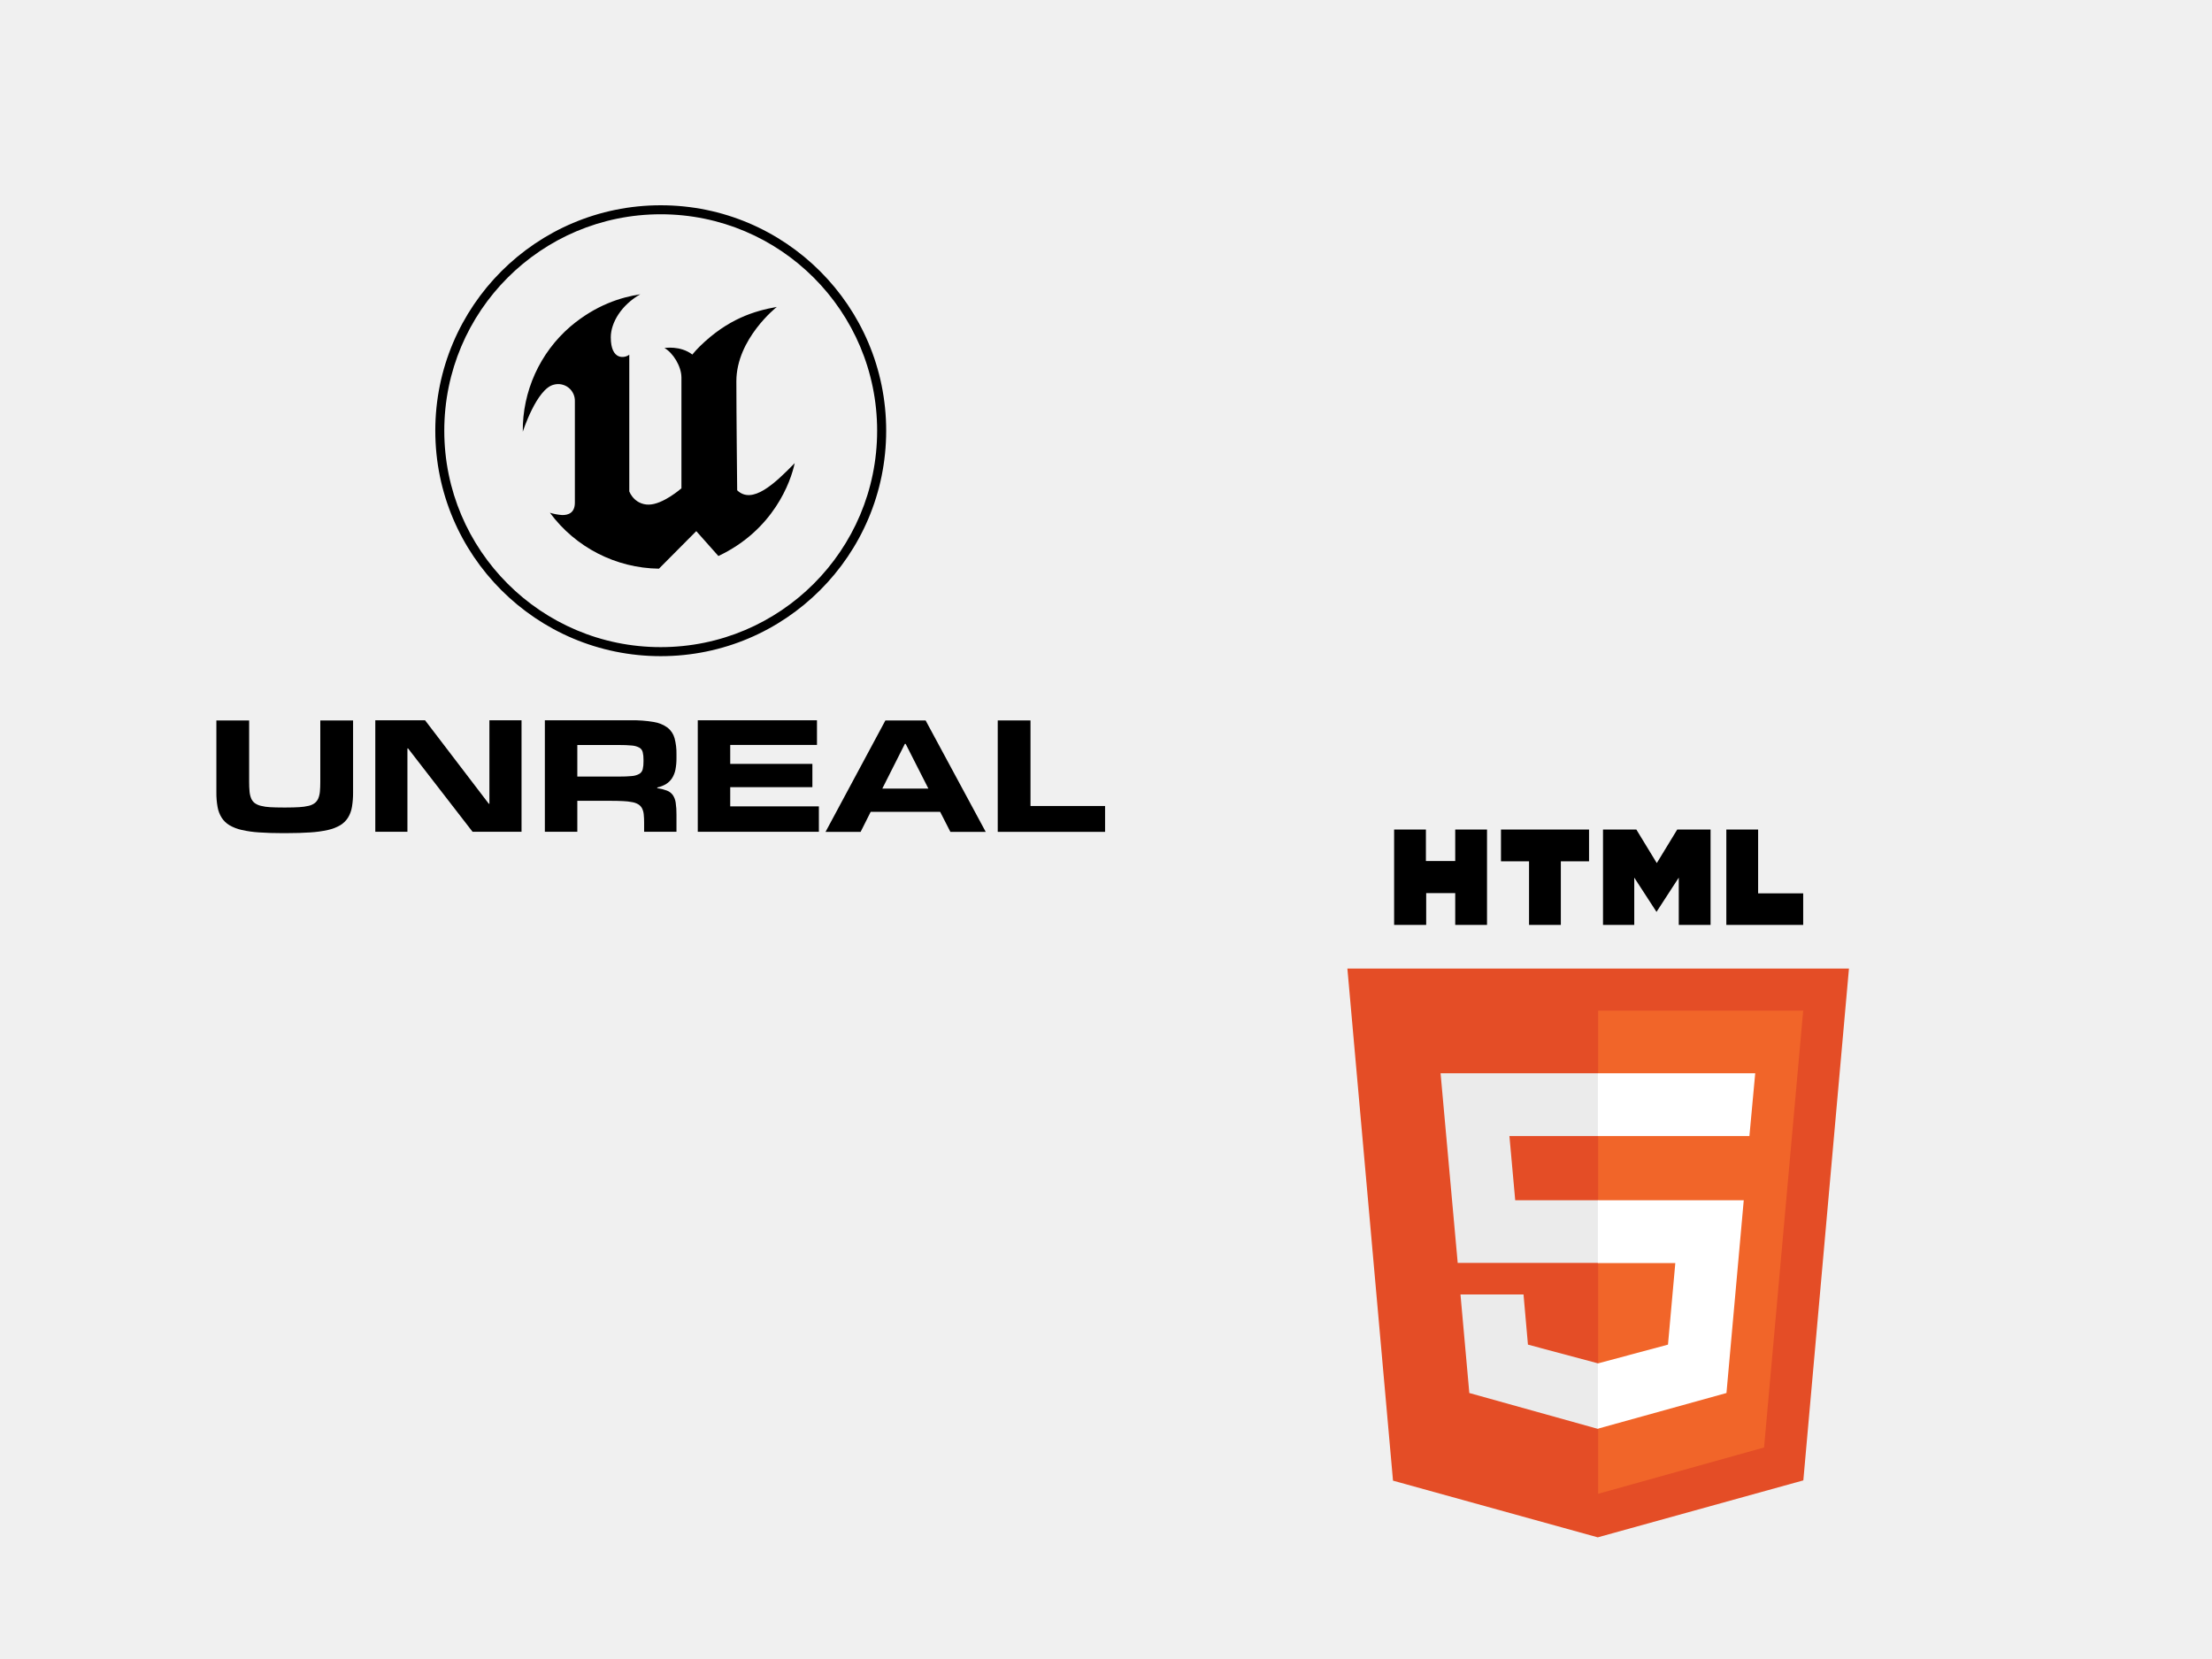
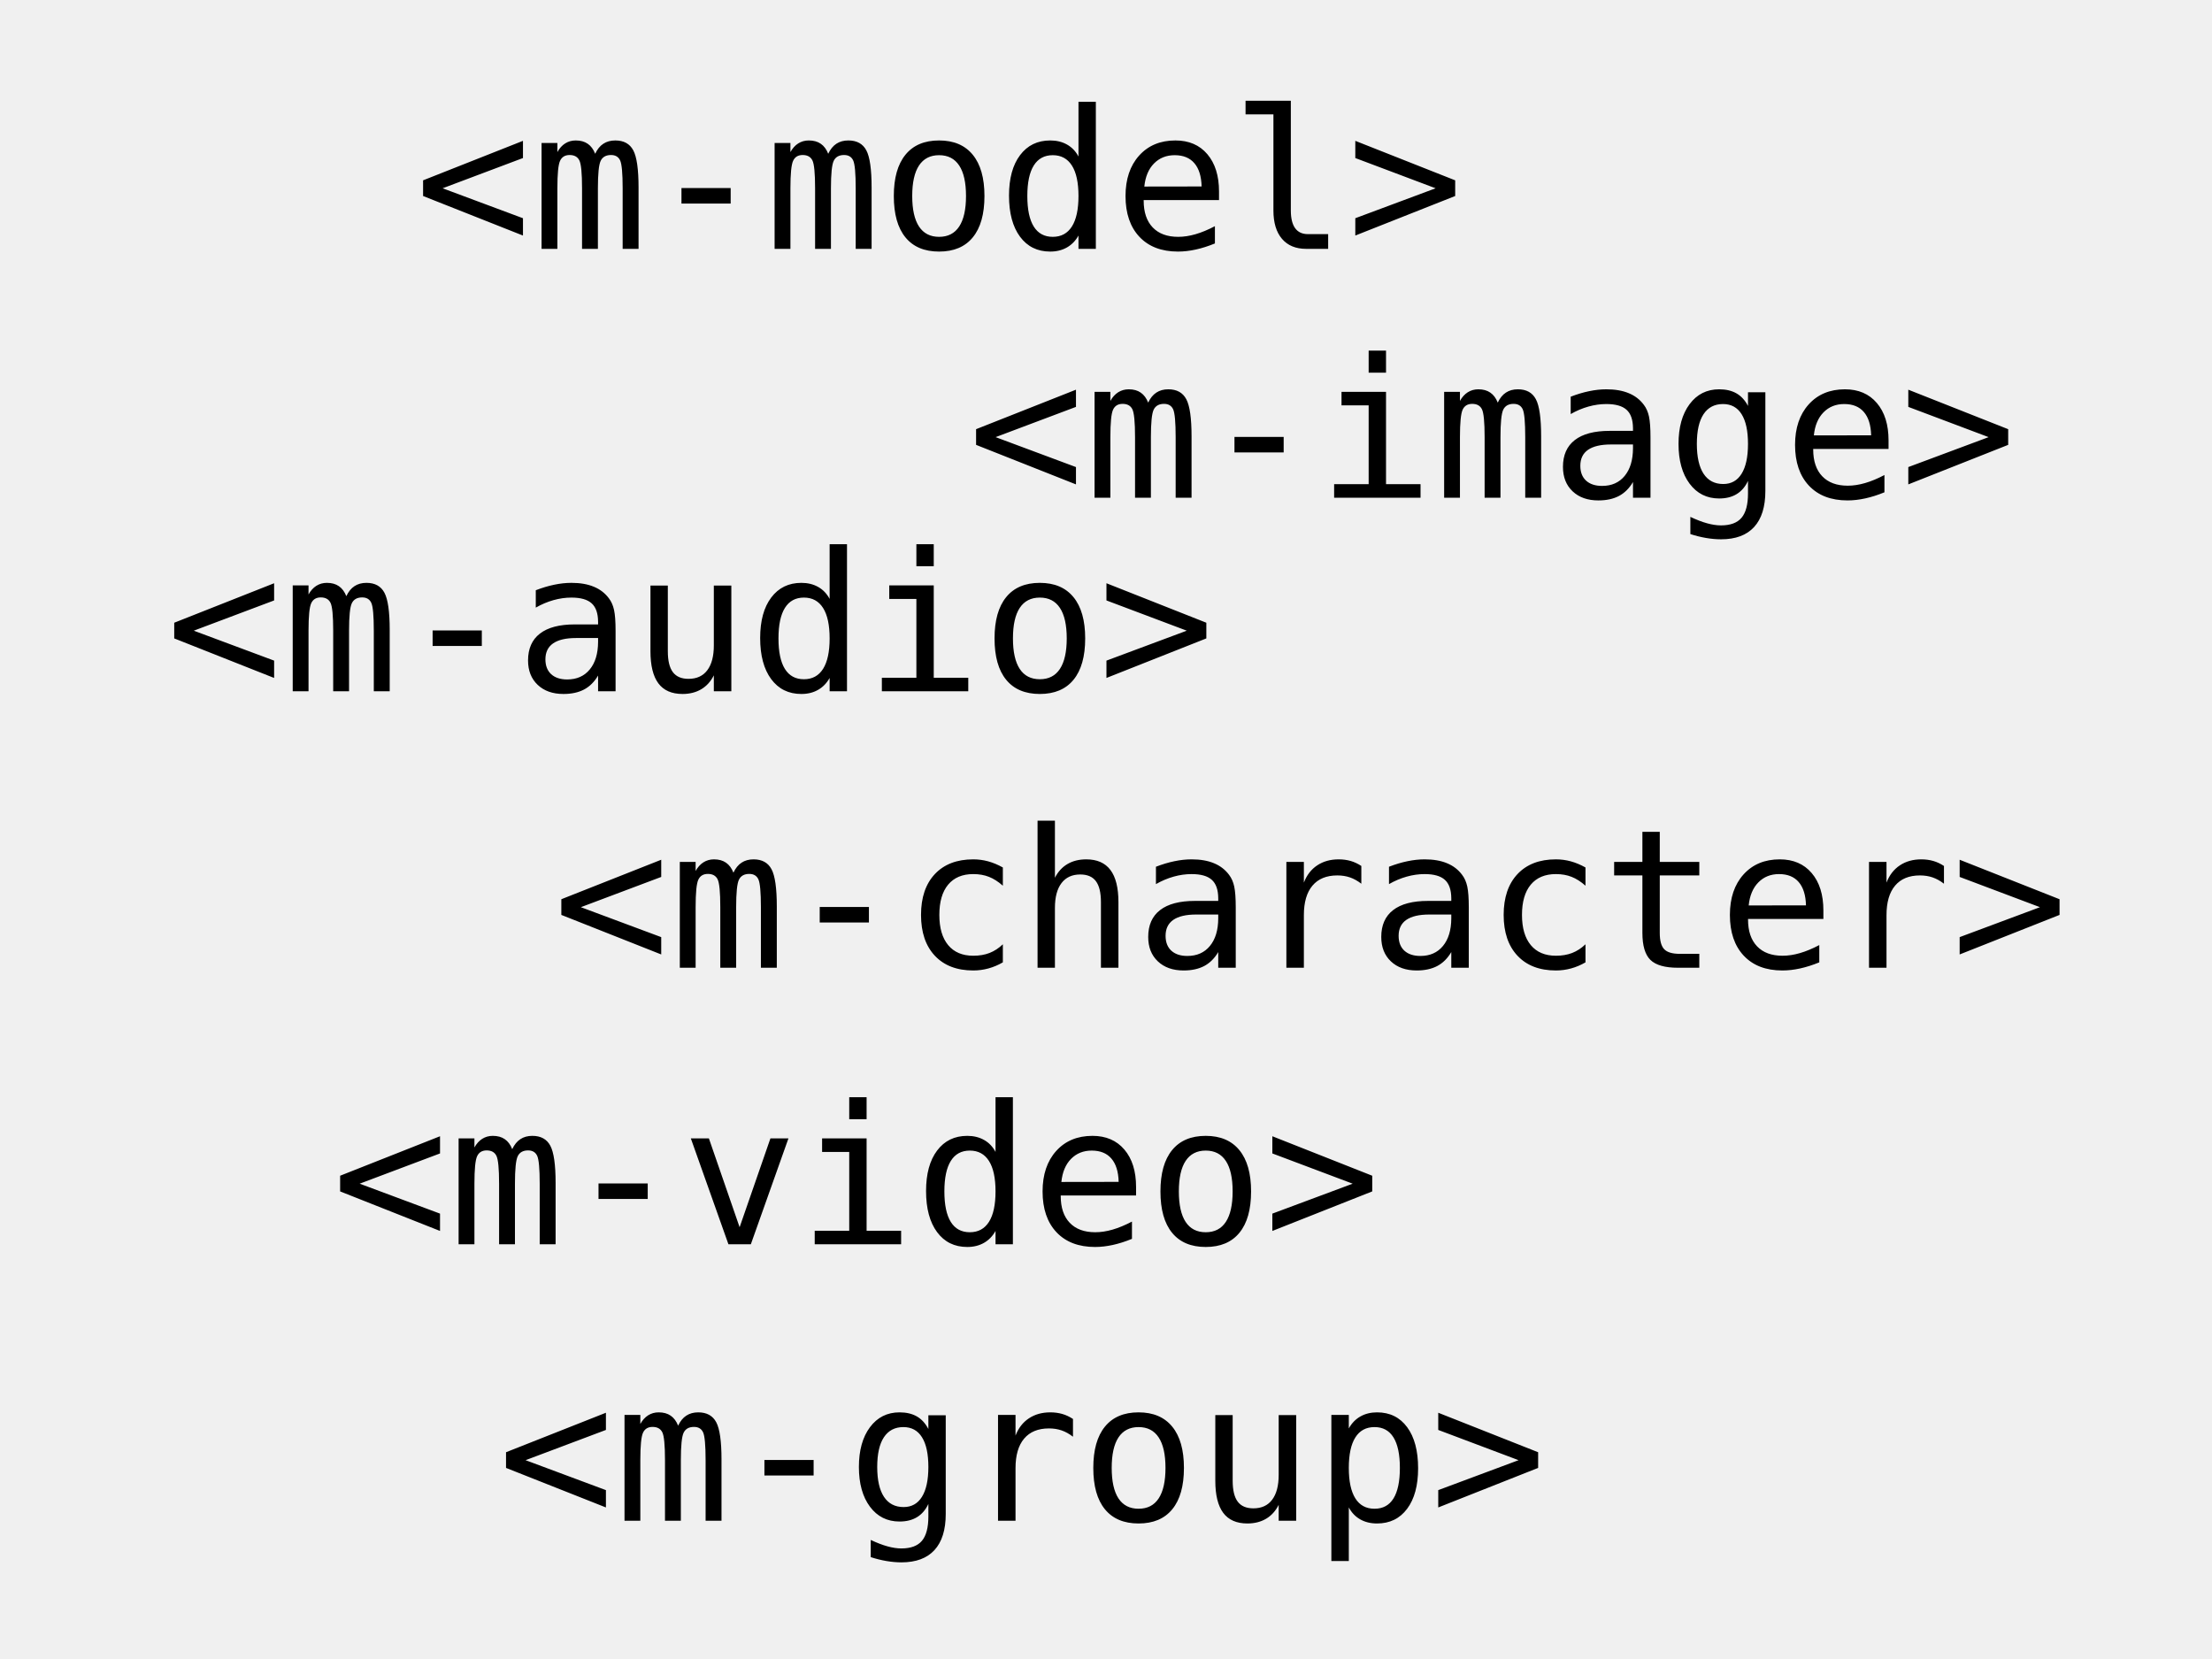
<svg xmlns="http://www.w3.org/2000/svg" width="800" height="600">
-   <svg x="70" y="70" viewBox="0 0 680 480" width="340" height="240">
-     <path d="M64.72,462.64q-9.8,0-17.18-.53a79.32,79.32,0,0,1-12.74-1.79,30.35,30.35,0,0,1-8.87-3.44,17.29,17.29,0,0,1-5.61-5.44,21.72,21.72,0,0,1-2.95-7.78,56.33,56.33,0,0,1-.86-10.54v-52h23.7v44.32q0,4.11.29,7.06a17.08,17.08,0,0,0,1.17,5,8.14,8.14,0,0,0,2.55,3.36,12.36,12.36,0,0,0,4.41,2,33.9,33.9,0,0,0,6.75,1c2.68.15,5.86.23,9.57.23h2q5.55,0,9.56-.26a38.23,38.23,0,0,0,6.76-.95,11.87,11.87,0,0,0,4.41-2,8.48,8.48,0,0,0,2.54-3.36,16.76,16.76,0,0,0,1.18-5q.28-3,.28-7V381.11h23.71v52a61.52,61.52,0,0,1-.8,10.51,21.49,21.49,0,0,1-2.87,7.81,17.09,17.09,0,0,1-5.55,5.44,30.1,30.1,0,0,1-8.85,3.44,79.35,79.35,0,0,1-12.79,1.79q-7.45.52-17.35.53Z" />
-     <path d="M237.26,461.65H201.82l-46.66-60.3h-.46v60.3H131.46V381h36l46.09,60.36H214V381h23.24v80.61Zm0,0" />
-     <path d="M307.13,421.72c4.09,0,7.34-.12,9.77-.37a13.22,13.22,0,0,0,5.52-1.57,5.46,5.46,0,0,0,2.46-3.29,22.1,22.1,0,0,0,.58-5.59v-1.39a21.78,21.78,0,0,0-.58-5.52,5.2,5.2,0,0,0-2.49-3.24,13.87,13.87,0,0,0-5.55-1.51c-2.43-.25-5.66-.37-9.71-.37H277.59v22.85Zm42.2,39.93H325.91v-6.54a55.9,55.9,0,0,0-.28-6.08,12.37,12.37,0,0,0-1.21-4.31,7.37,7.37,0,0,0-2.57-2.83,12.94,12.94,0,0,0-4.38-1.65,42.55,42.55,0,0,0-6.7-.78q-4-.21-9.48-.21h-23.7v22.4H254.11V381h62.53a88.81,88.81,0,0,1,16.2,1.22,23.13,23.13,0,0,1,10,4.08,14.72,14.72,0,0,1,5.07,7.58,41.65,41.65,0,0,1,1.4,11.66v2.83a41.49,41.49,0,0,1-.74,8.31,18.07,18.07,0,0,1-2.41,6.13,14,14,0,0,1-4.29,4.25,20.43,20.43,0,0,1-6.47,2.55v.46a34.65,34.65,0,0,1,6.95,1.77,9.33,9.33,0,0,1,4.27,3.18,12.84,12.84,0,0,1,2.12,5.53,54.6,54.6,0,0,1,.57,8.73v12.33Zm0,0" />
-     <path d="M452.32,461.65h-87.6V381h86.22v17.83H388.19v13.71h59.43v16.84H388.19v13.89h64.13v18.34Zm0,0" />
-     <path d="M531.52,430.41l-16.43-32.35h-.58L498.2,430.41ZM573,461.71H547.44l-7.39-14.47H489.78l-7.27,14.47H457.14l43.29-80.6h29.09L573,461.71Zm0,0" />
-     <path d="M659.33,461.71H581.69v-80.6h23.7V443h53.94v18.75Zm0,0" />
-     <path d="M434.82,195h0c-2.81,13.56-15.32,48.34-55.19,67.18l-16-18-27,27.16a99.72,99.72,0,0,1-78.86-40.45,38.88,38.88,0,0,0,8.84,1.66c4.42.08,9.21-1.54,9.21-9V150.3a12.06,12.06,0,0,0-15.18-12.07c-12.5,2.86-22.5,34.07-22.5,34.07a99.25,99.25,0,0,1,34.36-76.06C291.12,80.46,309.31,75,323.13,72.86,309.48,80.64,301.8,93.34,301.8,104c0,17.09,10.32,15.07,13.38,12.55v98.92a16,16,0,0,0,2,3.49A14.59,14.59,0,0,0,329.15,225c10.34,0,23.75-11.8,23.75-11.8v-80.1c0-8.15-6.14-18-12.29-21.36,0,0,11.38-2,20.18,4.71h0a74.2,74.2,0,0,1,5.26-5.79C386.51,90.56,405.82,84.86,421.9,82h0s-29.27,23-29.27,53.8c0,22.93.59,78.84.59,78.84C404.11,225.1,420.24,210,434.82,195Z" />
-     <path d="M337.92,8.48A163.07,163.07,0,1,0,501,171.54,163.06,163.06,0,0,0,337.92,8.48Zm0,319.61A156.55,156.55,0,1,1,494.46,171.54,156.55,156.55,0,0,1,337.92,328.09Z" />
-   </svg>
-   <svg x="450" y="300" viewBox="0 0 512 512" width="256" height="256">
-     <path d="M108.4 0h23v22.8h21.2V0h23v69h-23V46h-21v23h-23.2M206 23h-20.3V0h63.7v23H229v46h-23M259.5 0h24.1l14.8 24.3L313.2 0h24.1v69h-23V34.8l-16.1 24.8l-16.1-24.8v34.2h-22.6M348.7 0h23v46.2h32.6V69h-55.6" />
-     <path fill="#e44d26" d="M107.6 471l-33-370.4h362.8l-33 370.2L255.7 512" />
-     <path fill="#f16529" d="M256 480.5V131H404.3L376 447" />
-     <path fill="#ebebeb" d="M142 176.3h114v45.4h-64.2l4.2 46.5h60v45.3H154.4M156.4 336.3H202l3.2 36.3 50.8 13.6v47.4l-93.2-26" />
-     <path fill="#fff" d="M369.6 176.3H255.8v45.4h109.6M361.3 268.2H255.8v45.4h56l-5.3 59-50.7 13.6v47.2l93-25.8" />
-   </svg>
+   <text x="150" y="90" font-family="monospace" font-size="70" fill="black"> &lt;m-model&gt; </text>
+   <text x="350" y="180" font-family="monospace" font-size="70" fill="black"> &lt;m-image&gt; </text>
+   <text x="60" y="250" font-family="monospace" font-size="70" fill="black"> &lt;m-audio&gt; </text>
+   <text x="200" y="350" font-family="monospace" font-size="70" fill="black"> &lt;m-character&gt; </text>
+   <text x="120" y="450" font-family="monospace" font-size="70" fill="black"> &lt;m-video&gt; </text>
+   <text x="180" y="550" font-family="monospace" font-size="70" fill="black"> &lt;m-group&gt; </text>
</svg>
